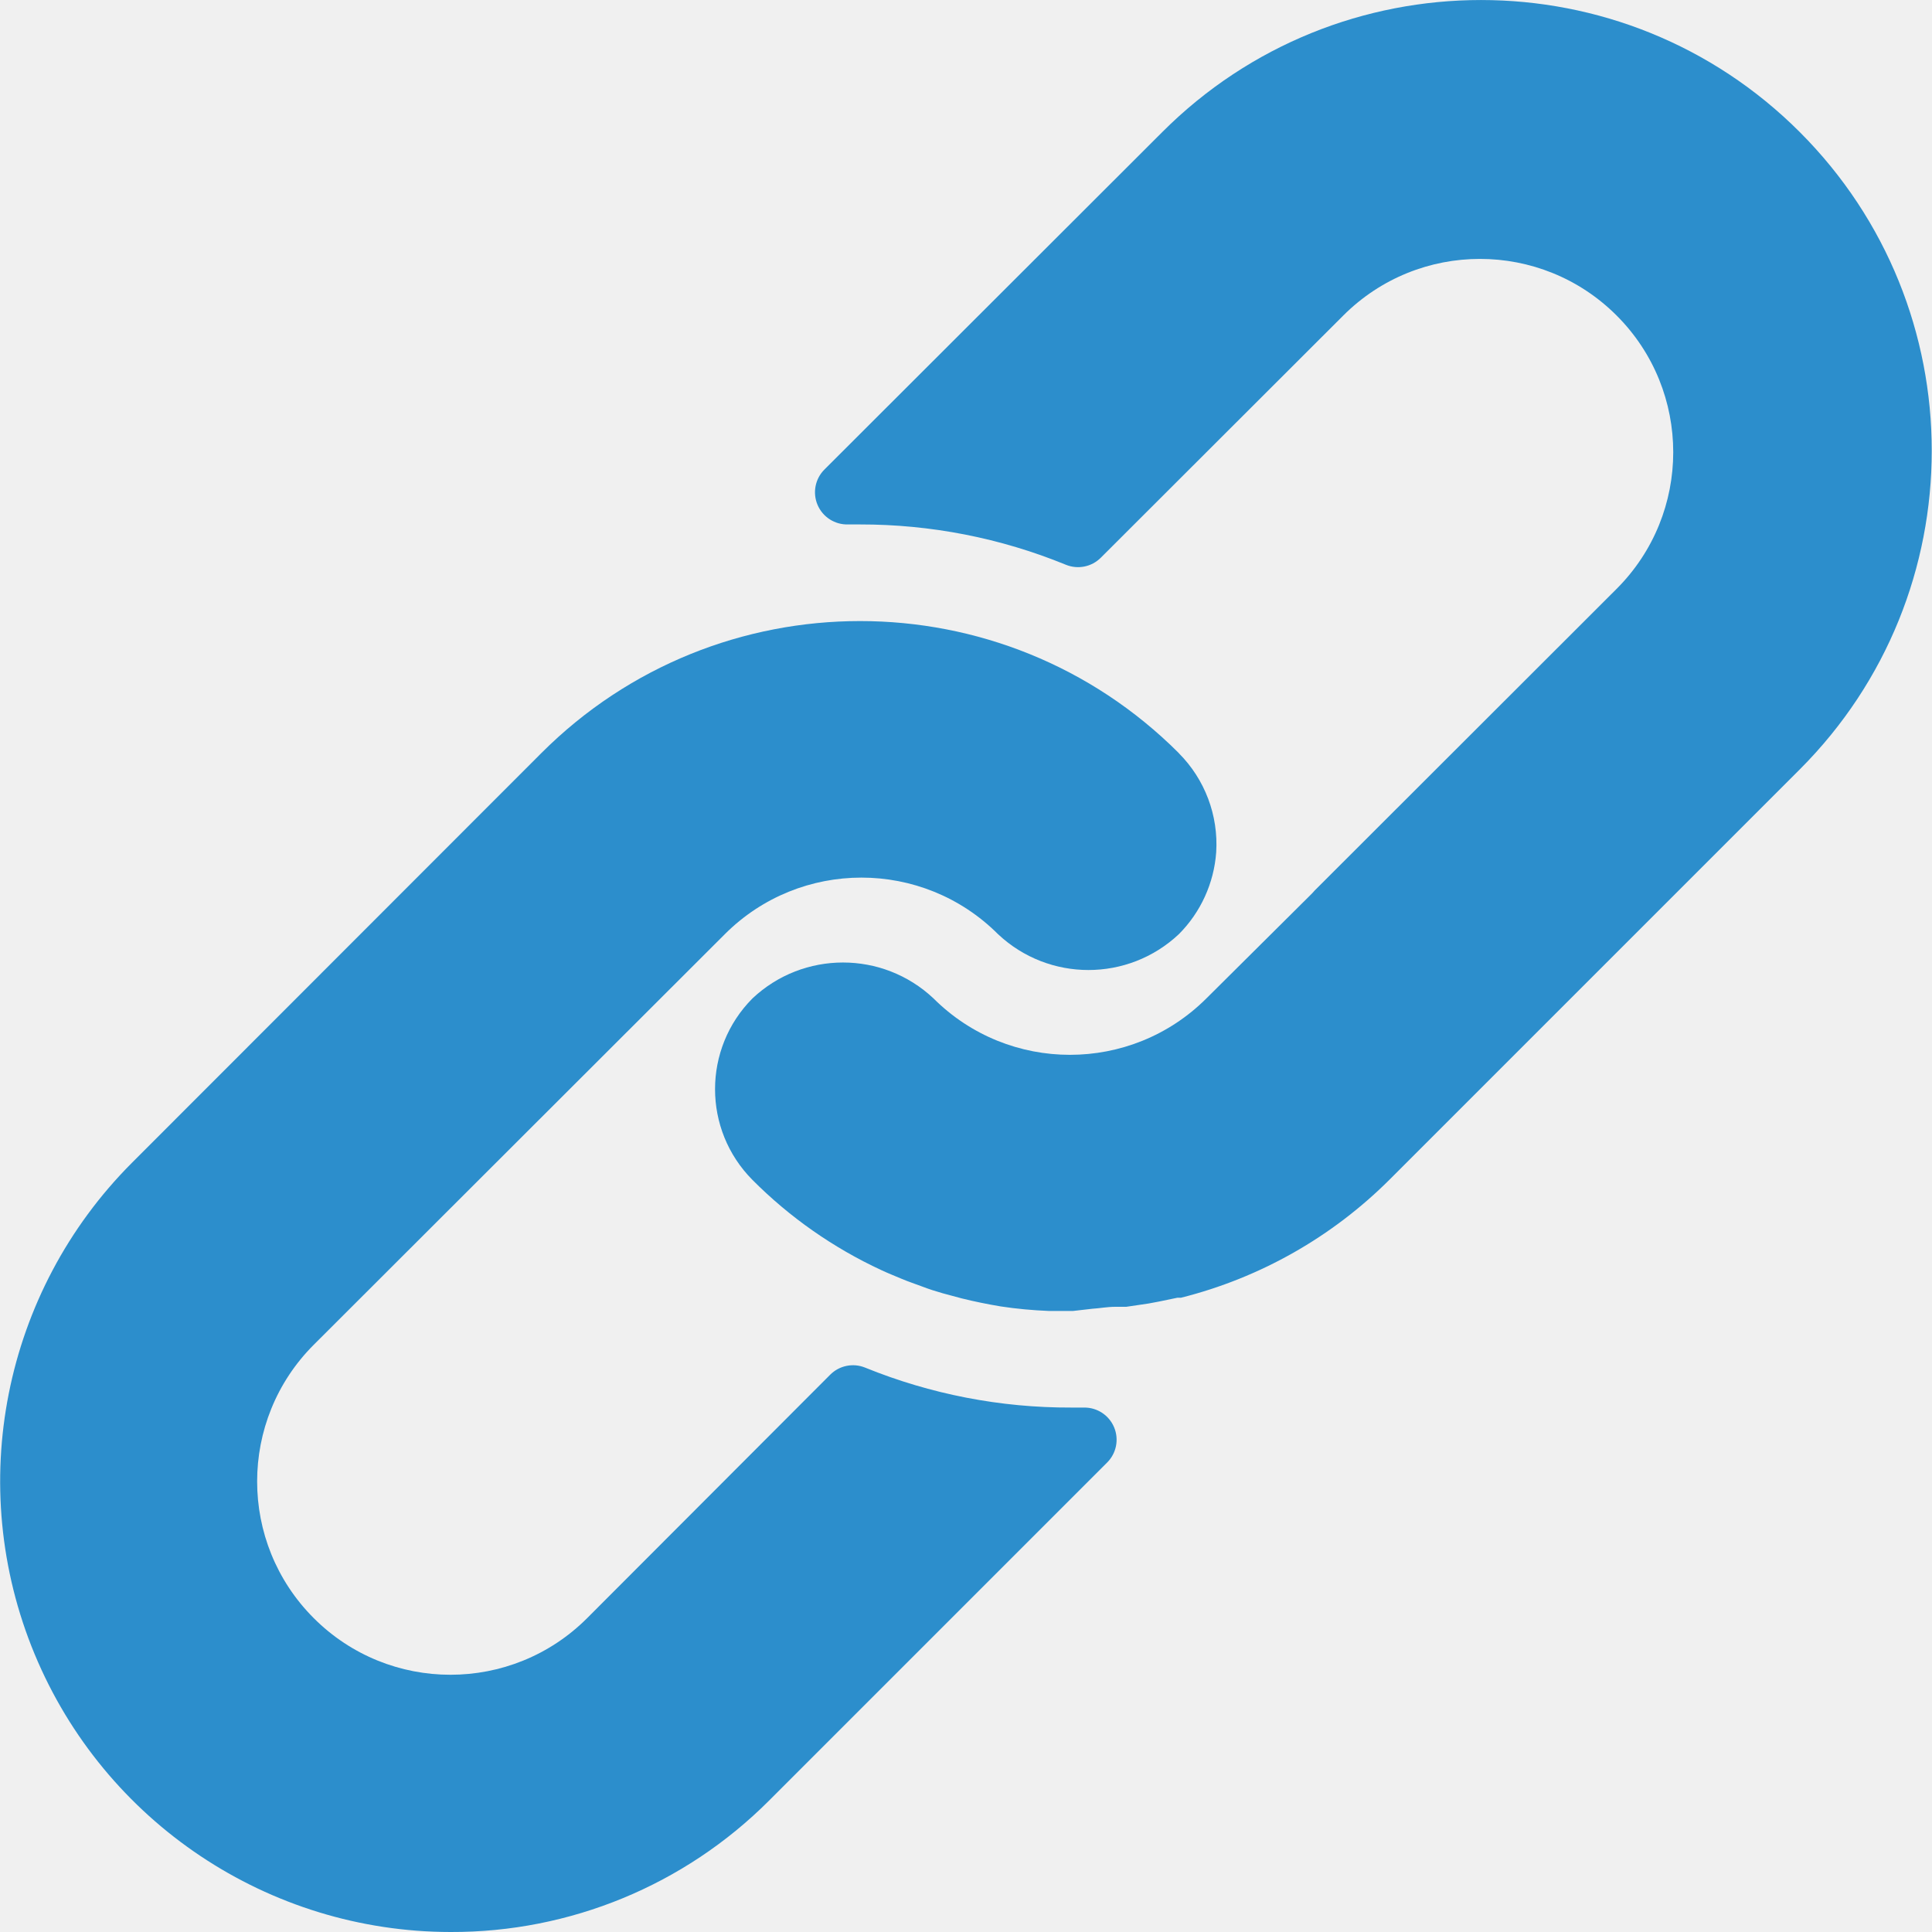
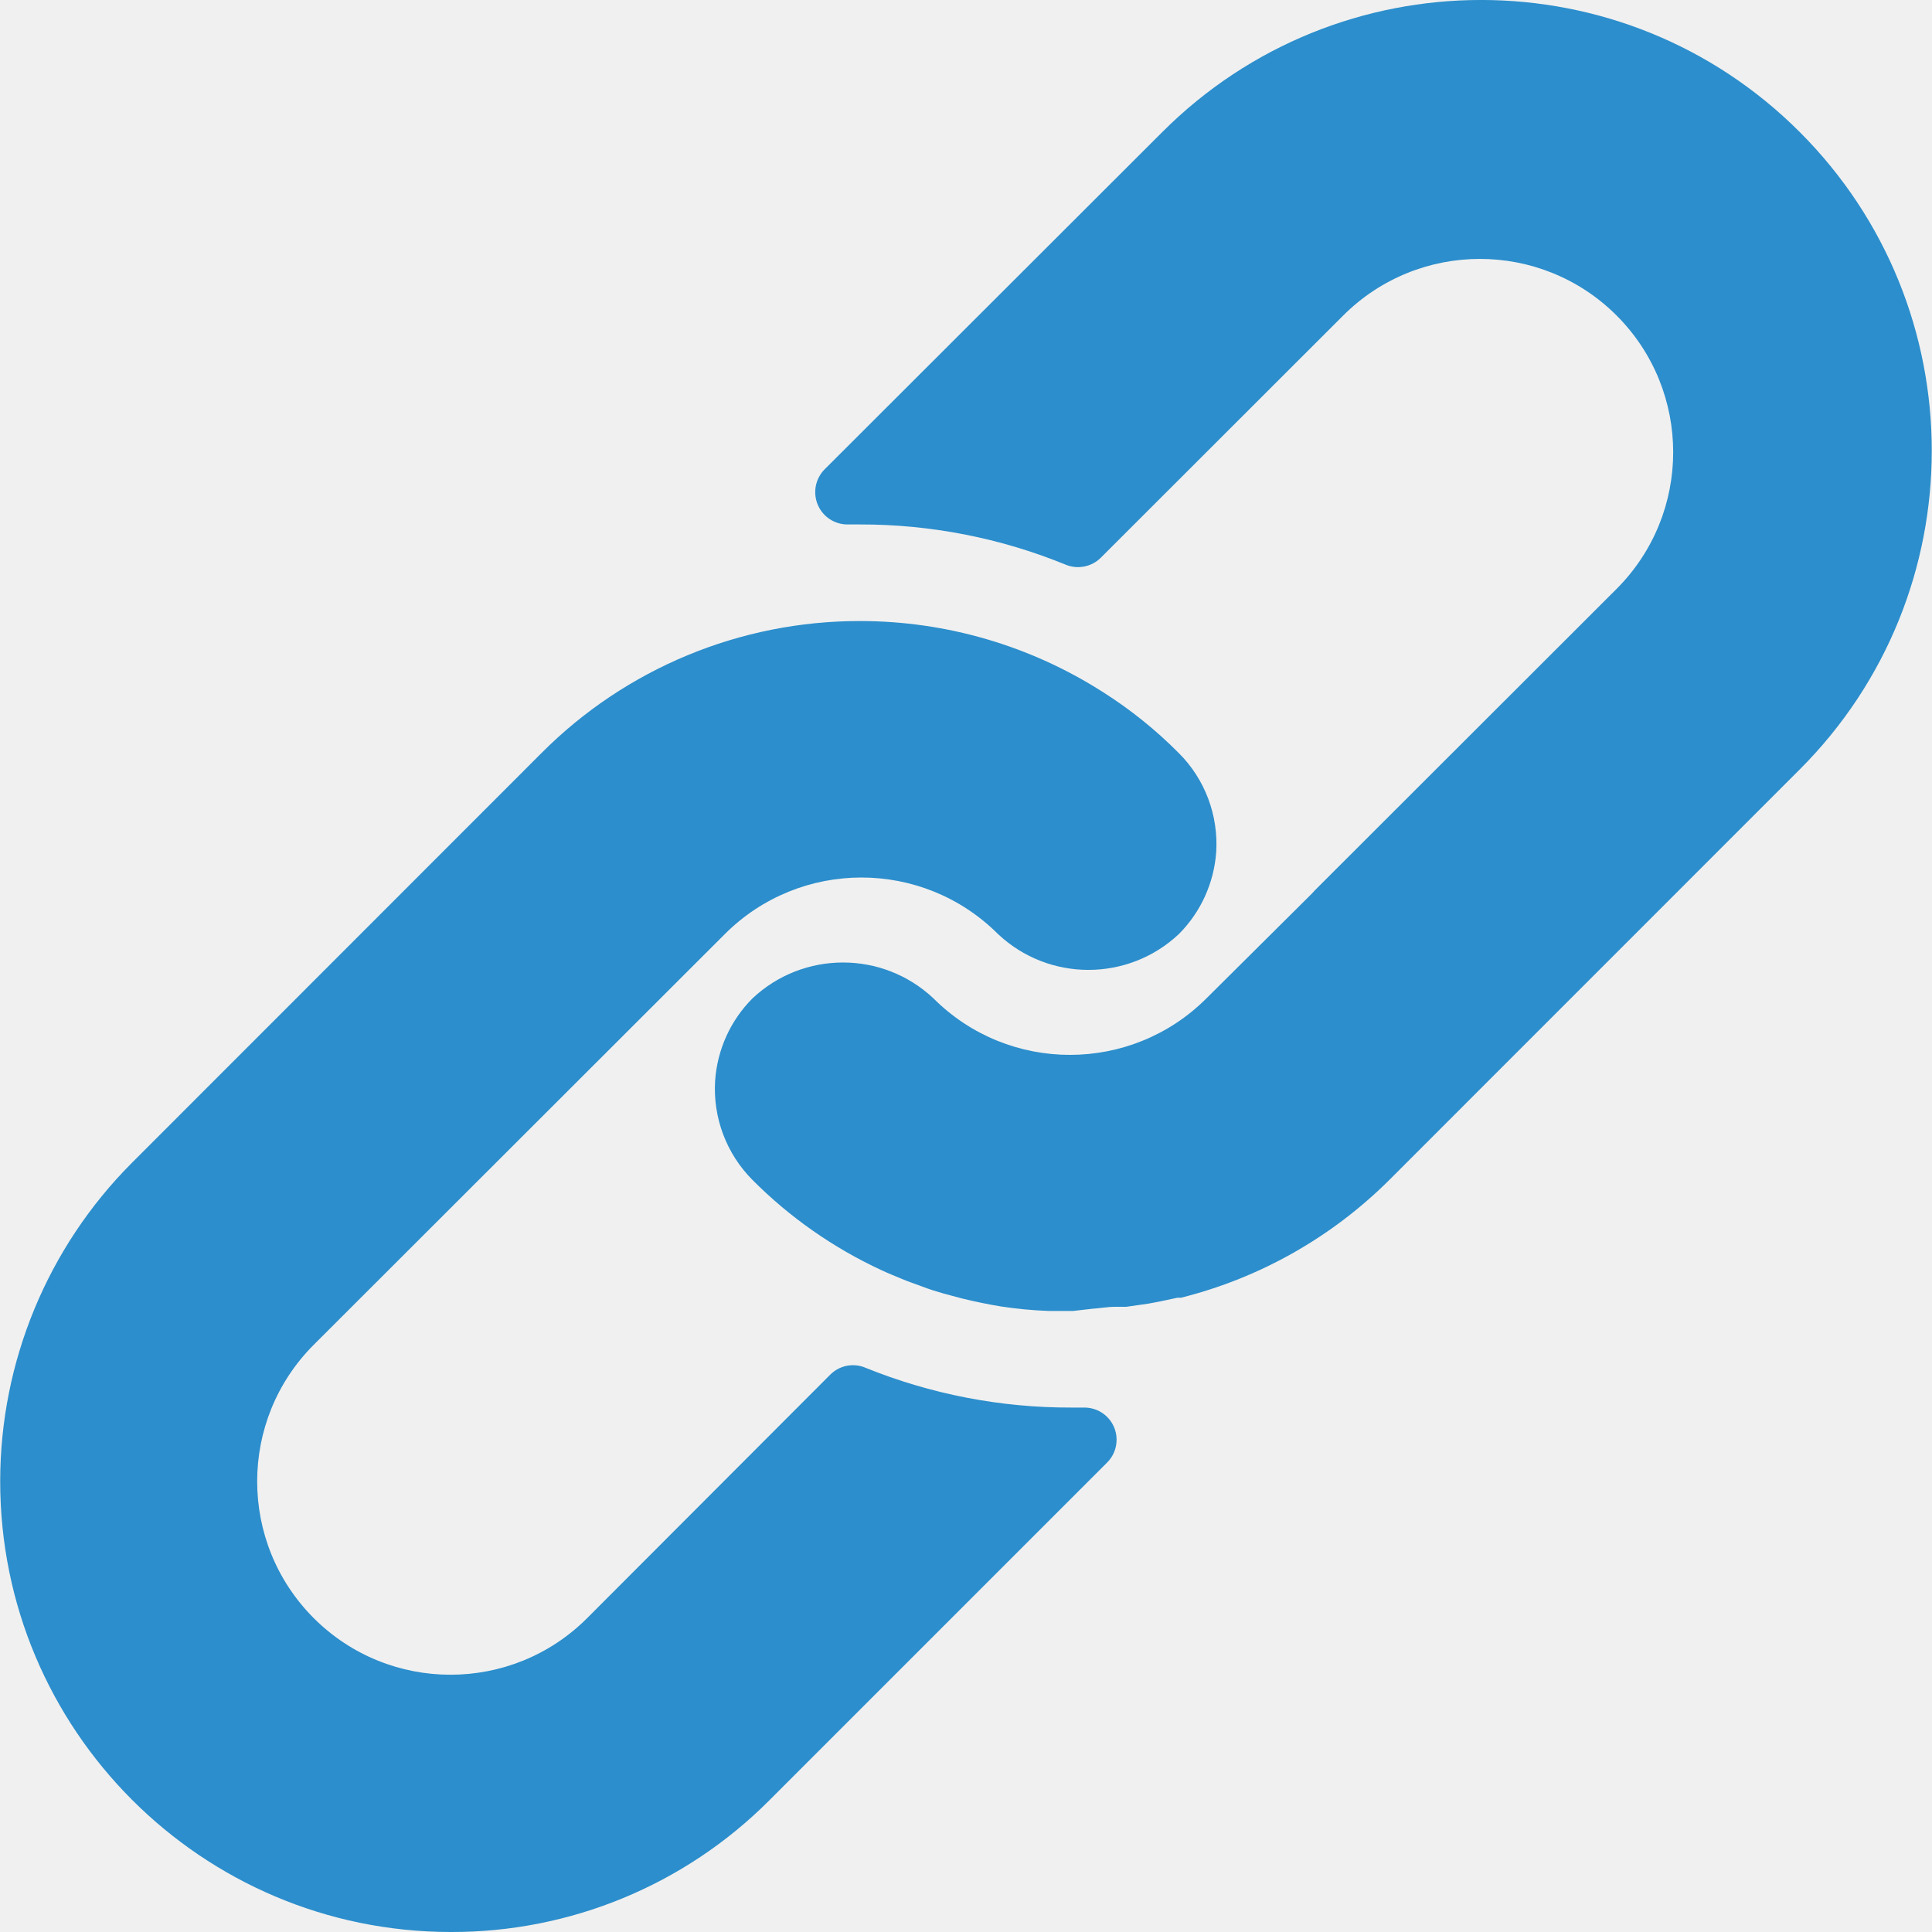
- <svg xmlns="http://www.w3.org/2000/svg" width="20" height="20" fill="none">
-   <g clip-path="url(#clip0)" fill="#2C8ECC">
-     <path d="M12.203 7.796a4.666 4.666 0 00-6.599 0l-4.239 4.242A4.666 4.666 0 004.665 20a4.636 4.636 0 003.296-1.36l3.5-3.5a.333.333 0 00-.237-.569h-.134a5.611 5.611 0 01-2.133-.413.333.333 0 00-.363.073l-2.516 2.52a2 2 0 01-2.83-2.83L7.504 9.67a2 2 0 012.827 0 1.366 1.366 0 001.873 0c.226-.227.363-.528.386-.847a1.333 1.333 0 00-.387-1.026z" />
-     <path d="M18.631 1.367a4.666 4.666 0 00-6.599 0L8.536 4.859a.333.333 0 00.244.57h.123c.73-.001 1.454.14 2.13.417a.333.333 0 00.363-.073l2.51-2.507a2 2 0 112.829 2.83l-3.126 3.123-.027.03-1.093 1.086a2 2 0 01-2.826 0 1.367 1.367 0 00-1.873 0 1.333 1.333 0 000 1.88c.385.387.837.703 1.333.933.07.033.14.06.21.09.07.03.143.053.213.08.07.027.143.05.213.07l.197.053c.133.033.267.06.403.083.165.025.33.04.497.047h.253l.2-.023c.073-.004.15-.02.237-.02h.113l.23-.034.107-.02.193-.04h.037a4.665 4.665 0 002.162-1.226l4.243-4.243a4.666 4.666 0 000-6.598z" />
+ <svg xmlns="http://www.w3.org/2000/svg" width="20" height="20" viewBox="0 0 20 20" fill="none">
+   <g clip-path="url(#clip0)">
+     <path d="M12.203 7.796C11.966 7.557 11.704 7.346 11.42 7.166C10.669 6.685 9.796 6.429 8.904 6.429C7.666 6.427 6.478 6.919 5.605 7.796L1.365 12.038C0.493 12.912 0.003 14.096 0.002 15.331C0 17.908 2.088 19.998 4.665 20C5.901 20.004 7.087 19.515 7.961 18.64L11.46 15.141C11.524 15.078 11.559 14.992 11.559 14.902C11.558 14.718 11.408 14.57 11.224 14.571H11.09C10.359 14.573 9.635 14.433 8.957 14.158C8.833 14.106 8.689 14.135 8.594 14.231L6.078 16.751C5.297 17.532 4.03 17.532 3.248 16.751C2.467 15.969 2.467 14.702 3.248 13.921L7.504 9.669C8.285 8.889 9.55 8.889 10.331 9.669C10.857 10.164 11.677 10.164 12.204 9.669C12.43 9.442 12.567 9.141 12.59 8.822C12.614 8.44 12.474 8.066 12.203 7.796Z" fill="#2C8ECC" />
+     <path d="M18.631 1.367C16.809 -0.456 13.855 -0.456 12.032 1.367L8.536 4.859C8.44 4.956 8.413 5.101 8.466 5.226C8.519 5.351 8.643 5.432 8.78 5.429H8.903C9.633 5.428 10.357 5.569 11.033 5.846C11.157 5.897 11.301 5.868 11.396 5.773L13.905 3.266C14.687 2.485 15.953 2.485 16.735 3.266C17.516 4.048 17.516 5.314 16.735 6.096L13.609 9.219L13.582 9.249L12.489 10.335C11.708 11.115 10.443 11.115 9.663 10.335C9.137 9.84 8.316 9.84 7.79 10.335C7.562 10.563 7.425 10.866 7.403 11.188C7.379 11.57 7.52 11.944 7.79 12.215C8.175 12.602 8.627 12.918 9.123 13.148C9.193 13.181 9.263 13.208 9.333 13.238C9.403 13.268 9.476 13.291 9.546 13.318C9.616 13.345 9.689 13.368 9.759 13.388L9.956 13.441C10.089 13.474 10.223 13.501 10.359 13.524C10.524 13.549 10.69 13.565 10.856 13.571H11.089H11.109L11.309 13.548C11.382 13.544 11.459 13.528 11.546 13.528H11.659L11.889 13.495L11.996 13.475L12.189 13.434H12.226C13.044 13.229 13.792 12.805 14.389 12.208L18.631 7.965C20.453 6.143 20.453 3.189 18.631 1.367Z" fill="#2C8ECC" />
  </g>
  <defs>
    <clipPath id="clip0">
-       <path fill="#fff" d="M0 0h20v20H0z" />
+       <rect width="20" height="20" fill="white" />
    </clipPath>
  </defs>
</svg>
